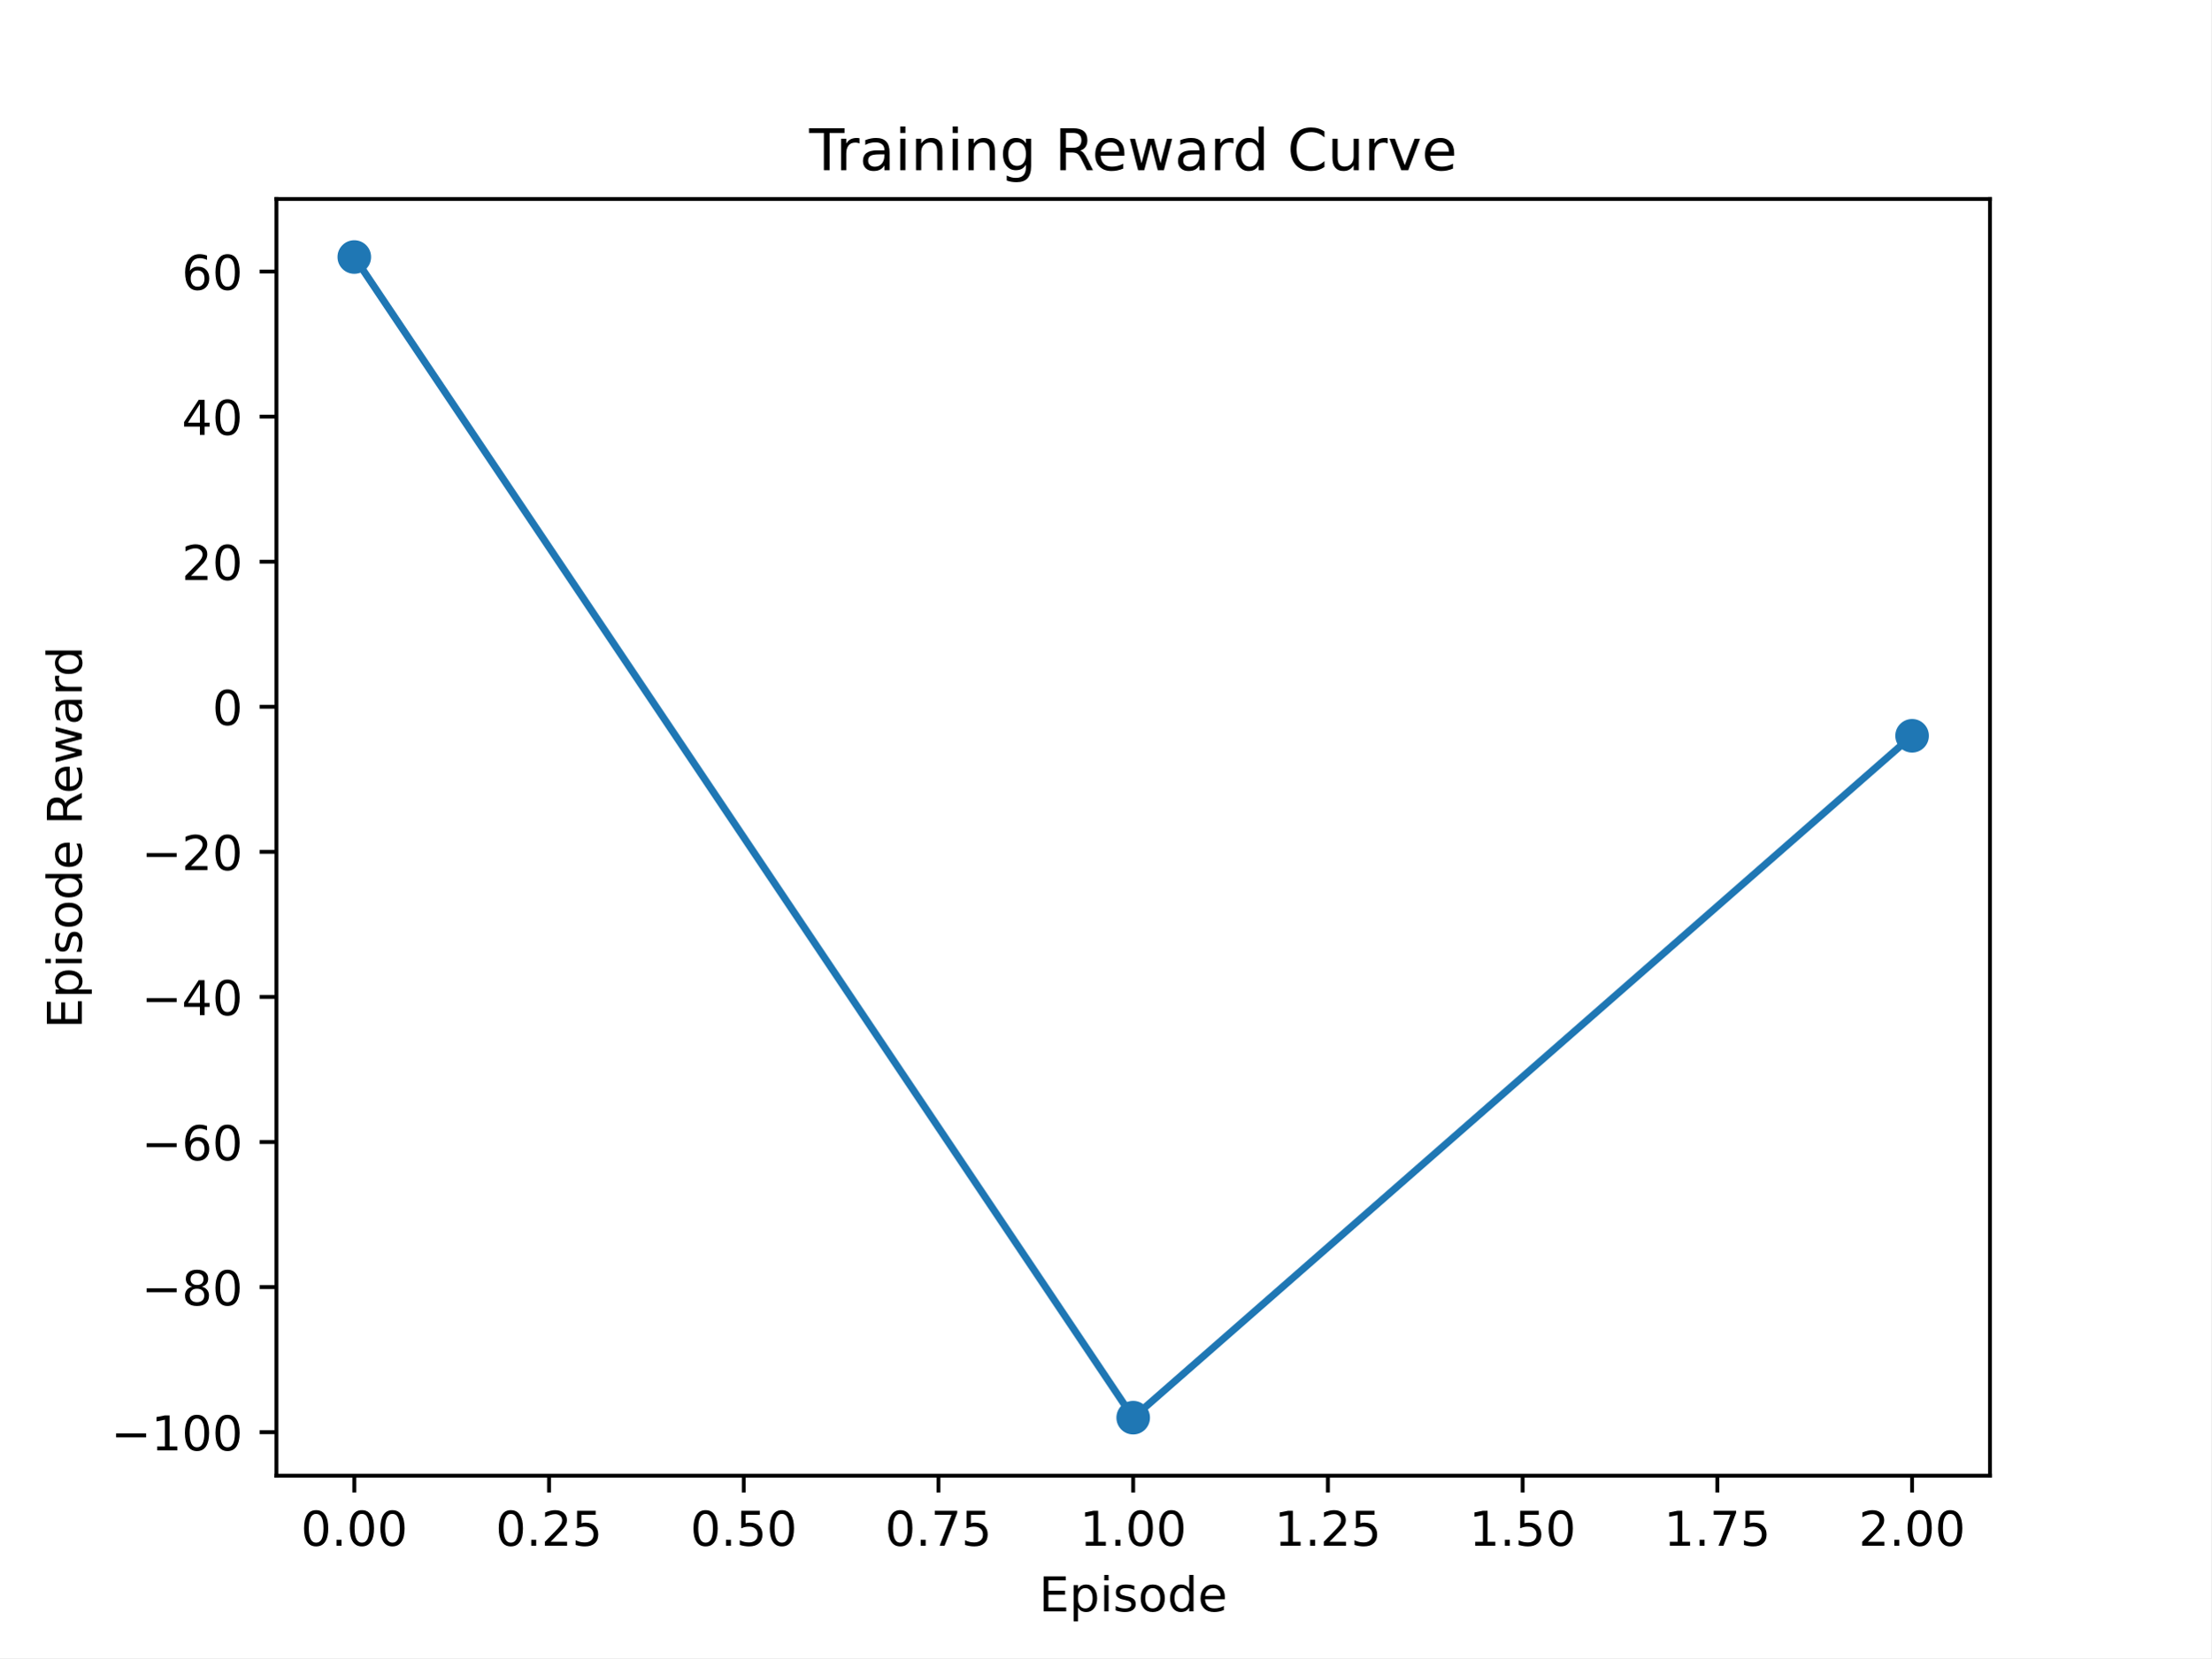
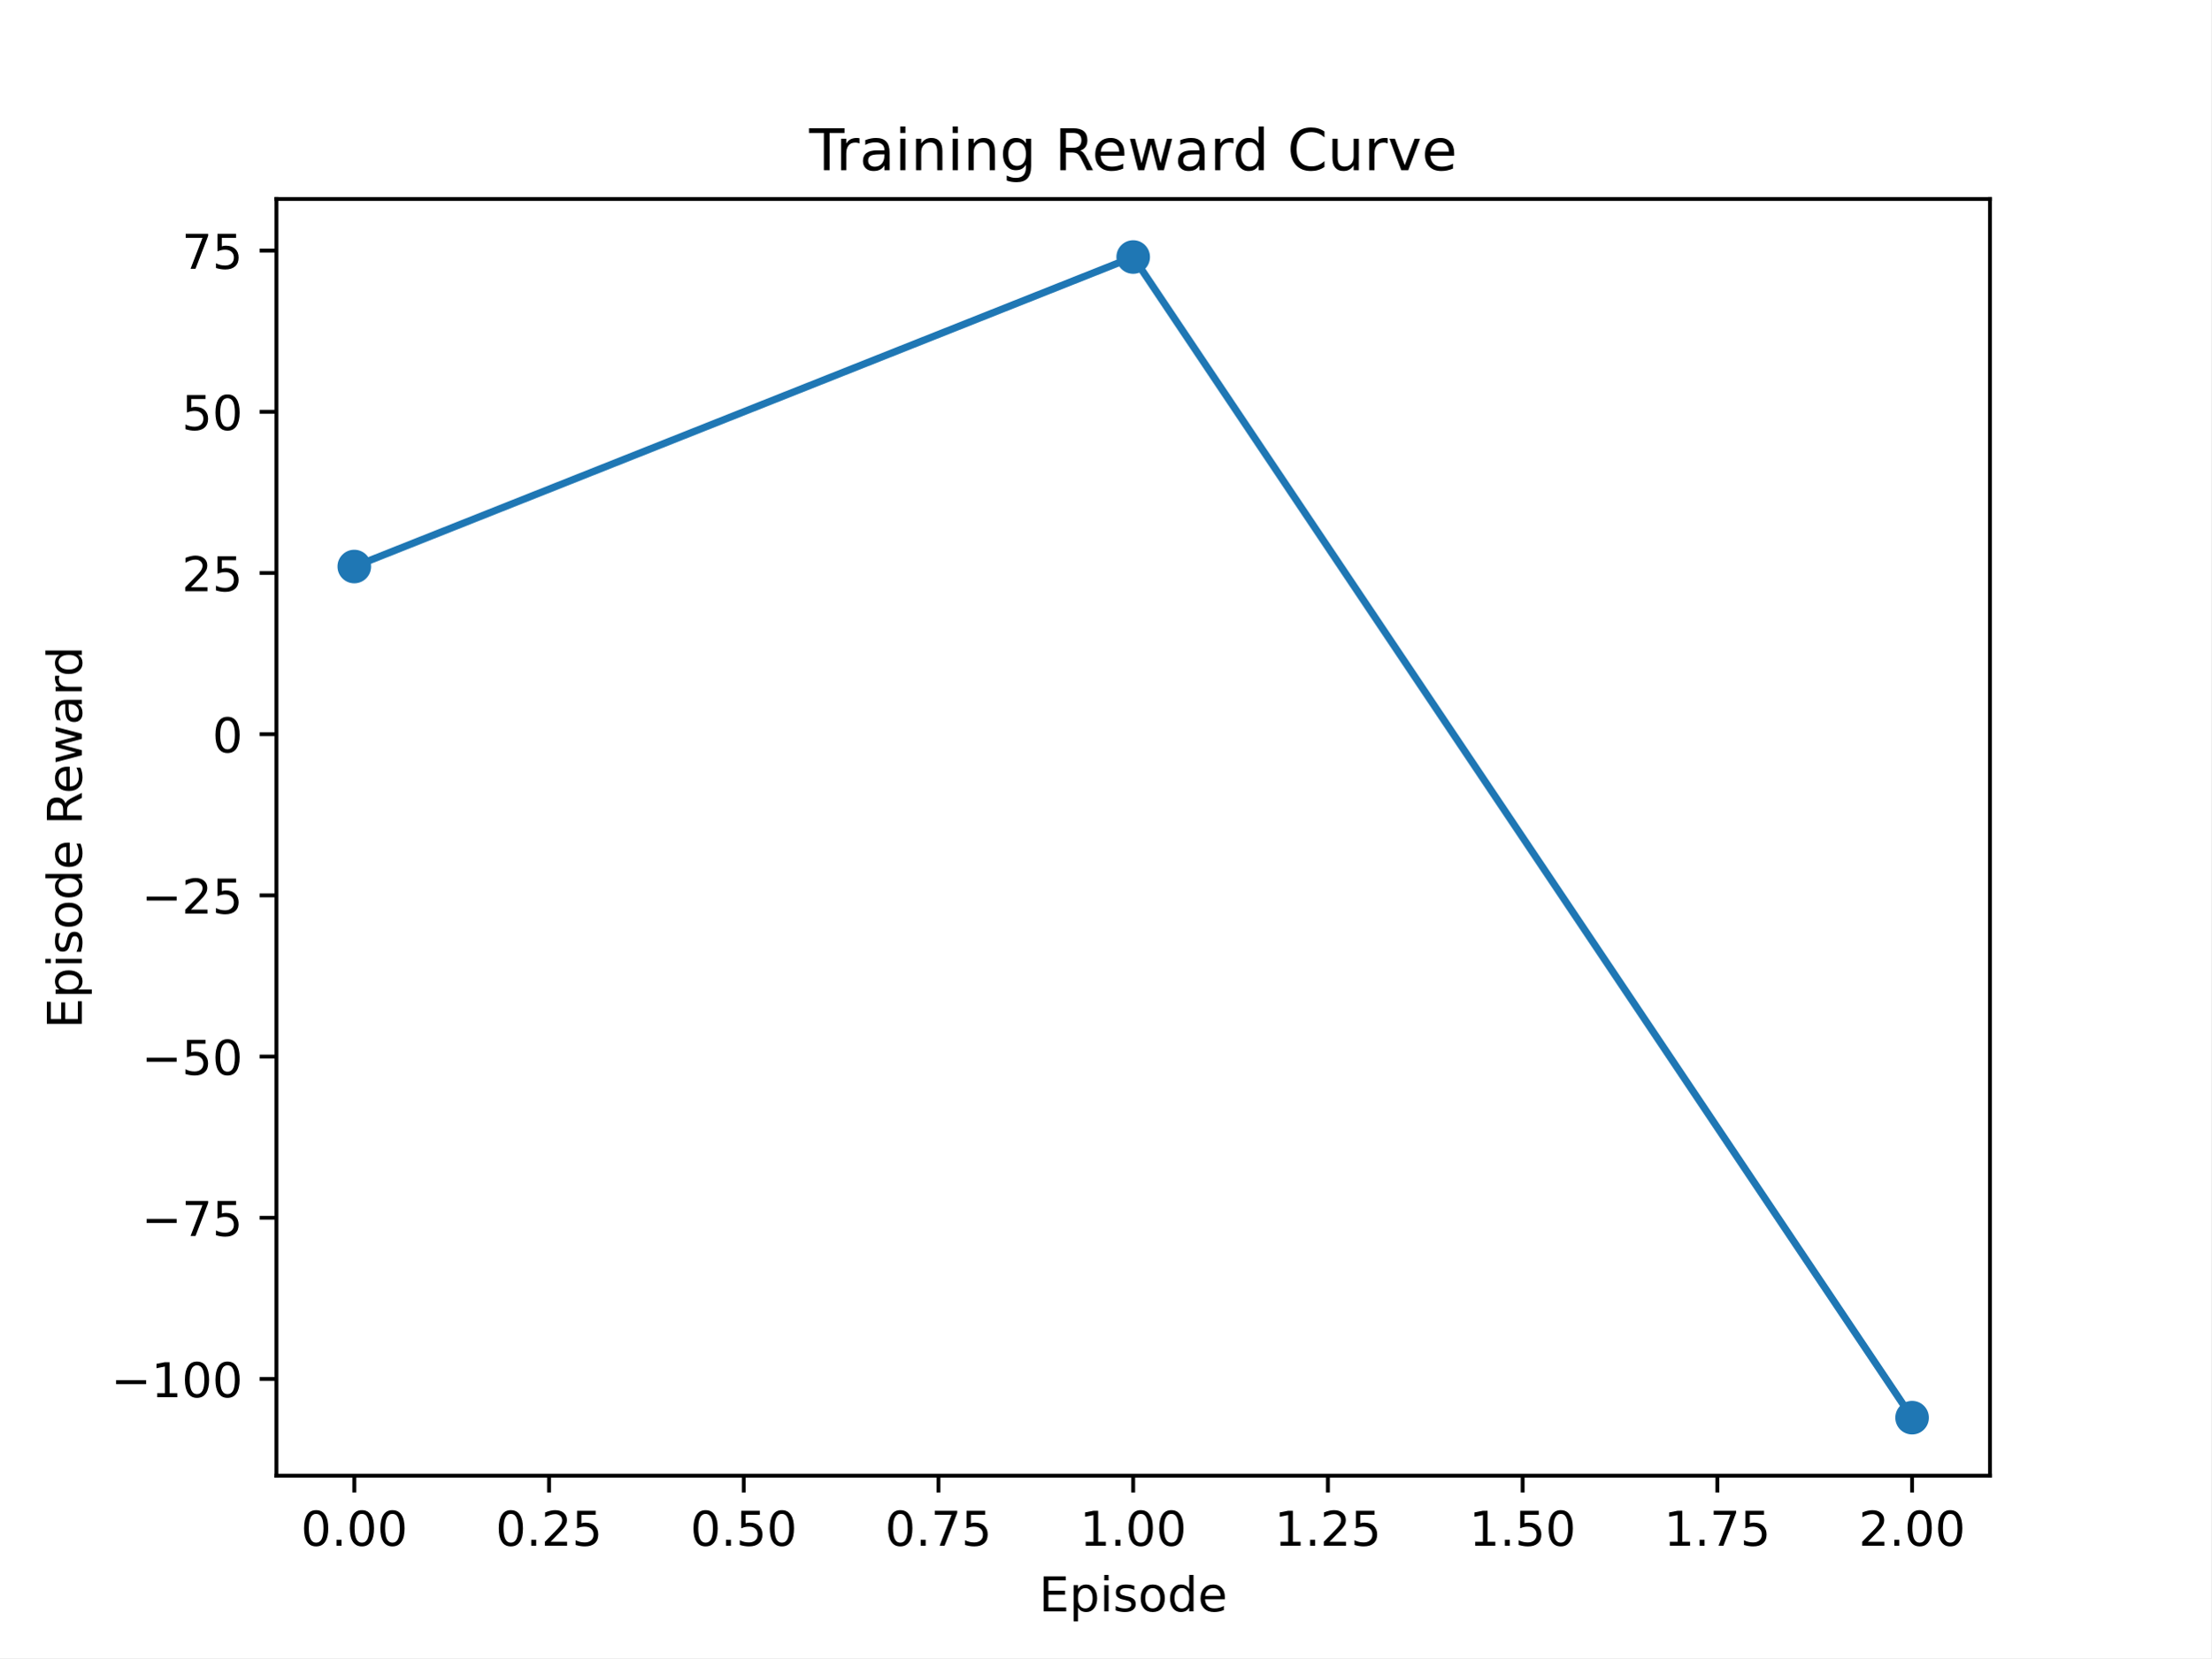
<svg xmlns="http://www.w3.org/2000/svg" xmlns:xlink="http://www.w3.org/1999/xlink" width="460.8pt" height="345.6pt" viewBox="0 0 460.8 345.6" version="1.1">
  <defs>
    <style type="text/css">*{stroke-linejoin: round; stroke-linecap: butt}</style>
  </defs>
  <g id="figure_1">
    <g id="patch_1">
      <path d="M 0 345.6  L 460.8 345.6  L 460.8 0  L 0 0  z " style="fill: #ffffff" />
    </g>
    <g id="axes_1">
      <g id="patch_2">
        <path d="M 57.6 307.584  L 414.72 307.584  L 414.72 41.472  L 57.6 41.472  z " style="fill: #ffffff" />
      </g>
      <g id="matplotlib.axis_1">
        <g id="xtick_1">
          <g id="line2d_1">
            <defs>
-               <path id="m29e9c8270c" d="M 0 0  L 0 3.5  " style="stroke: #000000; stroke-width: 0.8" />
+               <path id="m9be0e42aab" d="M 0 0  L 0 3.5  " style="stroke: #000000; stroke-width: 0.8" />
            </defs>
            <g>
-               <use xlink:href="#m29e9c8270c" x="73.833" y="307.584" style="stroke: #000000; stroke-width: 0.8" />
+               <use xlink:href="#m9be0e42aab" x="73.833" y="307.584" style="stroke: #000000; stroke-width: 0.8" />
            </g>
          </g>
          <g id="text_1">
            <g transform="translate(62.69991 322.1824) scale(0.1 -0.1)">
              <defs>
                <path id="DejaVuSans-30" d="M 2034 4250  Q 1547 4250 1301 3770  Q 1056 3291 1056 2328  Q 1056 1369 1301 889  Q 1547 409 2034 409  Q 2525 409 2770 889  Q 3016 1369 3016 2328  Q 3016 3291 2770 3770  Q 2525 4250 2034 4250  z M 2034 4750  Q 2819 4750 3233 4129  Q 3647 3509 3647 2328  Q 3647 1150 3233 529  Q 2819 -91 2034 -91  Q 1250 -91 836 529  Q 422 1150 422 2328  Q 422 3509 836 4129  Q 1250 4750 2034 4750  z " transform="scale(0.015625)" />
                <path id="DejaVuSans-2e" d="M 684 794  L 1344 794  L 1344 0  L 684 0  L 684 794  z " transform="scale(0.015625)" />
              </defs>
              <use xlink:href="#DejaVuSans-30" />
              <use xlink:href="#DejaVuSans-2e" x="63.623" />
              <use xlink:href="#DejaVuSans-30" x="95.41" />
              <use xlink:href="#DejaVuSans-30" x="159.033" />
            </g>
          </g>
        </g>
        <g id="xtick_2">
          <g id="line2d_2">
            <g>
-               <use xlink:href="#m29e9c8270c" x="114.415" y="307.584" style="stroke: #000000; stroke-width: 0.8" />
+               <use xlink:href="#m9be0e42aab" x="114.415" y="307.584" style="stroke: #000000; stroke-width: 0.8" />
            </g>
          </g>
          <g id="text_2">
            <g transform="translate(103.2817 322.1824) scale(0.1 -0.1)">
              <defs>
                <path id="DejaVuSans-32" d="M 1228 531  L 3431 531  L 3431 0  L 469 0  L 469 531  Q 828 903 1448 1529  Q 2069 2156 2228 2338  Q 2531 2678 2651 2914  Q 2772 3150 2772 3378  Q 2772 3750 2511 3984  Q 2250 4219 1831 4219  Q 1534 4219 1204 4116  Q 875 4013 500 3803  L 500 4441  Q 881 4594 1212 4672  Q 1544 4750 1819 4750  Q 2544 4750 2975 4387  Q 3406 4025 3406 3419  Q 3406 3131 3298 2873  Q 3191 2616 2906 2266  Q 2828 2175 2409 1742  Q 1991 1309 1228 531  z " transform="scale(0.015625)" />
                <path id="DejaVuSans-35" d="M 691 4666  L 3169 4666  L 3169 4134  L 1269 4134  L 1269 2991  Q 1406 3038 1543 3061  Q 1681 3084 1819 3084  Q 2600 3084 3056 2656  Q 3513 2228 3513 1497  Q 3513 744 3044 326  Q 2575 -91 1722 -91  Q 1428 -91 1123 -41  Q 819 9 494 109  L 494 744  Q 775 591 1075 516  Q 1375 441 1709 441  Q 2250 441 2565 725  Q 2881 1009 2881 1497  Q 2881 1984 2565 2268  Q 2250 2553 1709 2553  Q 1456 2553 1204 2497  Q 953 2441 691 2322  L 691 4666  z " transform="scale(0.015625)" />
              </defs>
              <use xlink:href="#DejaVuSans-30" />
              <use xlink:href="#DejaVuSans-2e" x="63.623" />
              <use xlink:href="#DejaVuSans-32" x="95.41" />
              <use xlink:href="#DejaVuSans-35" x="159.033" />
            </g>
          </g>
        </g>
        <g id="xtick_3">
          <g id="line2d_3">
            <g>
-               <use xlink:href="#m29e9c8270c" x="154.996" y="307.584" style="stroke: #000000; stroke-width: 0.8" />
+               <use xlink:href="#m9be0e42aab" x="154.996" y="307.584" style="stroke: #000000; stroke-width: 0.8" />
            </g>
          </g>
          <g id="text_3">
            <g transform="translate(143.8636 322.1824) scale(0.1 -0.1)">
              <use xlink:href="#DejaVuSans-30" />
              <use xlink:href="#DejaVuSans-2e" x="63.623" />
              <use xlink:href="#DejaVuSans-35" x="95.41" />
              <use xlink:href="#DejaVuSans-30" x="159.033" />
            </g>
          </g>
        </g>
        <g id="xtick_4">
          <g id="line2d_4">
            <g>
-               <use xlink:href="#m29e9c8270c" x="195.578" y="307.584" style="stroke: #000000; stroke-width: 0.8" />
+               <use xlink:href="#m9be0e42aab" x="195.578" y="307.584" style="stroke: #000000; stroke-width: 0.8" />
            </g>
          </g>
          <g id="text_4">
            <g transform="translate(184.4454 322.1824) scale(0.1 -0.1)">
              <defs>
                <path id="DejaVuSans-37" d="M 525 4666  L 3525 4666  L 3525 4397  L 1831 0  L 1172 0  L 2766 4134  L 525 4134  L 525 4666  z " transform="scale(0.015625)" />
              </defs>
              <use xlink:href="#DejaVuSans-30" />
              <use xlink:href="#DejaVuSans-2e" x="63.623" />
              <use xlink:href="#DejaVuSans-37" x="95.41" />
              <use xlink:href="#DejaVuSans-35" x="159.033" />
            </g>
          </g>
        </g>
        <g id="xtick_5">
          <g id="line2d_5">
            <g>
-               <use xlink:href="#m29e9c8270c" x="236.16" y="307.584" style="stroke: #000000; stroke-width: 0.8" />
+               <use xlink:href="#m9be0e42aab" x="236.16" y="307.584" style="stroke: #000000; stroke-width: 0.8" />
            </g>
          </g>
          <g id="text_5">
            <g transform="translate(225.0272 322.1824) scale(0.1 -0.1)">
              <defs>
                <path id="DejaVuSans-31" d="M 794 531  L 1825 531  L 1825 4091  L 703 3866  L 703 4441  L 1819 4666  L 2450 4666  L 2450 531  L 3481 531  L 3481 0  L 794 0  L 794 531  z " transform="scale(0.015625)" />
              </defs>
              <use xlink:href="#DejaVuSans-31" />
              <use xlink:href="#DejaVuSans-2e" x="63.623" />
              <use xlink:href="#DejaVuSans-30" x="95.41" />
              <use xlink:href="#DejaVuSans-30" x="159.033" />
            </g>
          </g>
        </g>
        <g id="xtick_6">
          <g id="line2d_6">
            <g>
-               <use xlink:href="#m29e9c8270c" x="276.742" y="307.584" style="stroke: #000000; stroke-width: 0.8" />
+               <use xlink:href="#m9be0e42aab" x="276.742" y="307.584" style="stroke: #000000; stroke-width: 0.8" />
            </g>
          </g>
          <g id="text_6">
            <g transform="translate(265.609 322.1824) scale(0.1 -0.1)">
              <use xlink:href="#DejaVuSans-31" />
              <use xlink:href="#DejaVuSans-2e" x="63.623" />
              <use xlink:href="#DejaVuSans-32" x="95.41" />
              <use xlink:href="#DejaVuSans-35" x="159.033" />
            </g>
          </g>
        </g>
        <g id="xtick_7">
          <g id="line2d_7">
            <g>
-               <use xlink:href="#m29e9c8270c" x="317.324" y="307.584" style="stroke: #000000; stroke-width: 0.8" />
+               <use xlink:href="#m9be0e42aab" x="317.324" y="307.584" style="stroke: #000000; stroke-width: 0.8" />
            </g>
          </g>
          <g id="text_7">
            <g transform="translate(306.1908 322.1824) scale(0.1 -0.1)">
              <use xlink:href="#DejaVuSans-31" />
              <use xlink:href="#DejaVuSans-2e" x="63.623" />
              <use xlink:href="#DejaVuSans-35" x="95.41" />
              <use xlink:href="#DejaVuSans-30" x="159.033" />
            </g>
          </g>
        </g>
        <g id="xtick_8">
          <g id="line2d_8">
            <g>
-               <use xlink:href="#m29e9c8270c" x="357.905" y="307.584" style="stroke: #000000; stroke-width: 0.8" />
+               <use xlink:href="#m9be0e42aab" x="357.905" y="307.584" style="stroke: #000000; stroke-width: 0.8" />
            </g>
          </g>
          <g id="text_8">
            <g transform="translate(346.7726 322.1824) scale(0.1 -0.1)">
              <use xlink:href="#DejaVuSans-31" />
              <use xlink:href="#DejaVuSans-2e" x="63.623" />
              <use xlink:href="#DejaVuSans-37" x="95.41" />
              <use xlink:href="#DejaVuSans-35" x="159.033" />
            </g>
          </g>
        </g>
        <g id="xtick_9">
          <g id="line2d_9">
            <g>
-               <use xlink:href="#m29e9c8270c" x="398.487" y="307.584" style="stroke: #000000; stroke-width: 0.8" />
+               <use xlink:href="#m9be0e42aab" x="398.487" y="307.584" style="stroke: #000000; stroke-width: 0.8" />
            </g>
          </g>
          <g id="text_9">
            <g transform="translate(387.3545 322.1824) scale(0.1 -0.1)">
              <use xlink:href="#DejaVuSans-32" />
              <use xlink:href="#DejaVuSans-2e" x="63.623" />
              <use xlink:href="#DejaVuSans-30" x="95.41" />
              <use xlink:href="#DejaVuSans-30" x="159.033" />
            </g>
          </g>
        </g>
        <g id="text_10">
          <g transform="translate(216.5225 335.8606) scale(0.1 -0.1)">
            <defs>
              <path id="DejaVuSans-45" d="M 628 4666  L 3578 4666  L 3578 4134  L 1259 4134  L 1259 2753  L 3481 2753  L 3481 2222  L 1259 2222  L 1259 531  L 3634 531  L 3634 0  L 628 0  L 628 4666  z " transform="scale(0.015625)" />
              <path id="DejaVuSans-70" d="M 1159 525  L 1159 -1331  L 581 -1331  L 581 3500  L 1159 3500  L 1159 2969  Q 1341 3281 1617 3432  Q 1894 3584 2278 3584  Q 2916 3584 3314 3078  Q 3713 2572 3713 1747  Q 3713 922 3314 415  Q 2916 -91 2278 -91  Q 1894 -91 1617 61  Q 1341 213 1159 525  z M 3116 1747  Q 3116 2381 2855 2742  Q 2594 3103 2138 3103  Q 1681 3103 1420 2742  Q 1159 2381 1159 1747  Q 1159 1113 1420 752  Q 1681 391 2138 391  Q 2594 391 2855 752  Q 3116 1113 3116 1747  z " transform="scale(0.015625)" />
              <path id="DejaVuSans-69" d="M 603 3500  L 1178 3500  L 1178 0  L 603 0  L 603 3500  z M 603 4863  L 1178 4863  L 1178 4134  L 603 4134  L 603 4863  z " transform="scale(0.015625)" />
              <path id="DejaVuSans-73" d="M 2834 3397  L 2834 2853  Q 2591 2978 2328 3040  Q 2066 3103 1784 3103  Q 1356 3103 1142 2972  Q 928 2841 928 2578  Q 928 2378 1081 2264  Q 1234 2150 1697 2047  L 1894 2003  Q 2506 1872 2764 1633  Q 3022 1394 3022 966  Q 3022 478 2636 193  Q 2250 -91 1575 -91  Q 1294 -91 989 -36  Q 684 19 347 128  L 347 722  Q 666 556 975 473  Q 1284 391 1588 391  Q 1994 391 2212 530  Q 2431 669 2431 922  Q 2431 1156 2273 1281  Q 2116 1406 1581 1522  L 1381 1569  Q 847 1681 609 1914  Q 372 2147 372 2553  Q 372 3047 722 3315  Q 1072 3584 1716 3584  Q 2034 3584 2315 3537  Q 2597 3491 2834 3397  z " transform="scale(0.015625)" />
              <path id="DejaVuSans-6f" d="M 1959 3097  Q 1497 3097 1228 2736  Q 959 2375 959 1747  Q 959 1119 1226 758  Q 1494 397 1959 397  Q 2419 397 2687 759  Q 2956 1122 2956 1747  Q 2956 2369 2687 2733  Q 2419 3097 1959 3097  z M 1959 3584  Q 2709 3584 3137 3096  Q 3566 2609 3566 1747  Q 3566 888 3137 398  Q 2709 -91 1959 -91  Q 1206 -91 779 398  Q 353 888 353 1747  Q 353 2609 779 3096  Q 1206 3584 1959 3584  z " transform="scale(0.015625)" />
              <path id="DejaVuSans-64" d="M 2906 2969  L 2906 4863  L 3481 4863  L 3481 0  L 2906 0  L 2906 525  Q 2725 213 2448 61  Q 2172 -91 1784 -91  Q 1150 -91 751 415  Q 353 922 353 1747  Q 353 2572 751 3078  Q 1150 3584 1784 3584  Q 2172 3584 2448 3432  Q 2725 3281 2906 2969  z M 947 1747  Q 947 1113 1208 752  Q 1469 391 1925 391  Q 2381 391 2643 752  Q 2906 1113 2906 1747  Q 2906 2381 2643 2742  Q 2381 3103 1925 3103  Q 1469 3103 1208 2742  Q 947 2381 947 1747  z " transform="scale(0.015625)" />
              <path id="DejaVuSans-65" d="M 3597 1894  L 3597 1613  L 953 1613  Q 991 1019 1311 708  Q 1631 397 2203 397  Q 2534 397 2845 478  Q 3156 559 3463 722  L 3463 178  Q 3153 47 2828 -22  Q 2503 -91 2169 -91  Q 1331 -91 842 396  Q 353 884 353 1716  Q 353 2575 817 3079  Q 1281 3584 2069 3584  Q 2775 3584 3186 3129  Q 3597 2675 3597 1894  z M 3022 2063  Q 3016 2534 2758 2815  Q 2500 3097 2075 3097  Q 1594 3097 1305 2825  Q 1016 2553 972 2059  L 3022 2063  z " transform="scale(0.015625)" />
            </defs>
            <use xlink:href="#DejaVuSans-45" />
            <use xlink:href="#DejaVuSans-70" x="63.184" />
            <use xlink:href="#DejaVuSans-69" x="126.66" />
            <use xlink:href="#DejaVuSans-73" x="154.443" />
            <use xlink:href="#DejaVuSans-6f" x="206.543" />
            <use xlink:href="#DejaVuSans-64" x="267.725" />
            <use xlink:href="#DejaVuSans-65" x="331.201" />
          </g>
        </g>
      </g>
      <g id="matplotlib.axis_2">
        <g id="ytick_1">
          <g id="line2d_10">
            <defs>
-               <path id="m6fd6fafcf6" d="M 0 0  L -3.5 0  " style="stroke: #000000; stroke-width: 0.8" />
+               <path id="m766cb9a46d" d="M 0 0  L -3.5 0  " style="stroke: #000000; stroke-width: 0.8" />
            </defs>
            <g>
-               <use xlink:href="#m6fd6fafcf6" x="57.6" y="298.512" style="stroke: #000000; stroke-width: 0.8" />
+               <use xlink:href="#m766cb9a46d" x="57.6" y="287.424" style="stroke: #000000; stroke-width: 0.8" />
            </g>
          </g>
          <g id="text_11">
-             <g transform="translate(23.13281 302.3112) scale(0.1 -0.1)">
+             <g transform="translate(23.13281 291.2232) scale(0.1 -0.1)">
              <defs>
                <path id="DejaVuSans-2212" d="M 678 2272  L 4684 2272  L 4684 1741  L 678 1741  L 678 2272  z " transform="scale(0.015625)" />
              </defs>
              <use xlink:href="#DejaVuSans-2212" />
              <use xlink:href="#DejaVuSans-31" x="83.789" />
              <use xlink:href="#DejaVuSans-30" x="147.412" />
              <use xlink:href="#DejaVuSans-30" x="211.035" />
            </g>
          </g>
        </g>
        <g id="ytick_2">
          <g id="line2d_11">
            <g>
-               <use xlink:href="#m6fd6fafcf6" x="57.6" y="268.272" style="stroke: #000000; stroke-width: 0.8" />
+               <use xlink:href="#m766cb9a46d" x="57.6" y="253.824" style="stroke: #000000; stroke-width: 0.8" />
            </g>
          </g>
          <g id="text_12">
-             <g transform="translate(29.49531 272.0712) scale(0.1 -0.1)">
-               <defs>
-                 <path id="DejaVuSans-38" d="M 2034 2216  Q 1584 2216 1326 1975  Q 1069 1734 1069 1313  Q 1069 891 1326 650  Q 1584 409 2034 409  Q 2484 409 2743 651  Q 3003 894 3003 1313  Q 3003 1734 2745 1975  Q 2488 2216 2034 2216  z M 1403 2484  Q 997 2584 770 2862  Q 544 3141 544 3541  Q 544 4100 942 4425  Q 1341 4750 2034 4750  Q 2731 4750 3128 4425  Q 3525 4100 3525 3541  Q 3525 3141 3298 2862  Q 3072 2584 2669 2484  Q 3125 2378 3379 2068  Q 3634 1759 3634 1313  Q 3634 634 3220 271  Q 2806 -91 2034 -91  Q 1263 -91 848 271  Q 434 634 434 1313  Q 434 1759 690 2068  Q 947 2378 1403 2484  z M 1172 3481  Q 1172 3119 1398 2916  Q 1625 2713 2034 2713  Q 2441 2713 2670 2916  Q 2900 3119 2900 3481  Q 2900 3844 2670 4047  Q 2441 4250 2034 4250  Q 1625 4250 1398 4047  Q 1172 3844 1172 3481  z " transform="scale(0.015625)" />
-               </defs>
+             <g transform="translate(29.49531 257.6232) scale(0.1 -0.1)">
              <use xlink:href="#DejaVuSans-2212" />
-               <use xlink:href="#DejaVuSans-38" x="83.789" />
-               <use xlink:href="#DejaVuSans-30" x="147.412" />
+               <use xlink:href="#DejaVuSans-37" x="83.789" />
+               <use xlink:href="#DejaVuSans-35" x="147.412" />
            </g>
          </g>
        </g>
        <g id="ytick_3">
          <g id="line2d_12">
            <g>
-               <use xlink:href="#m6fd6fafcf6" x="57.6" y="238.032" style="stroke: #000000; stroke-width: 0.8" />
+               <use xlink:href="#m766cb9a46d" x="57.6" y="220.224" style="stroke: #000000; stroke-width: 0.8" />
            </g>
          </g>
          <g id="text_13">
-             <g transform="translate(29.49531 241.8312) scale(0.1 -0.1)">
-               <defs>
-                 <path id="DejaVuSans-36" d="M 2113 2584  Q 1688 2584 1439 2293  Q 1191 2003 1191 1497  Q 1191 994 1439 701  Q 1688 409 2113 409  Q 2538 409 2786 701  Q 3034 994 3034 1497  Q 3034 2003 2786 2293  Q 2538 2584 2113 2584  z M 3366 4563  L 3366 3988  Q 3128 4100 2886 4159  Q 2644 4219 2406 4219  Q 1781 4219 1451 3797  Q 1122 3375 1075 2522  Q 1259 2794 1537 2939  Q 1816 3084 2150 3084  Q 2853 3084 3261 2657  Q 3669 2231 3669 1497  Q 3669 778 3244 343  Q 2819 -91 2113 -91  Q 1303 -91 875 529  Q 447 1150 447 2328  Q 447 3434 972 4092  Q 1497 4750 2381 4750  Q 2619 4750 2861 4703  Q 3103 4656 3366 4563  z " transform="scale(0.015625)" />
-               </defs>
+             <g transform="translate(29.49531 224.0232) scale(0.1 -0.1)">
              <use xlink:href="#DejaVuSans-2212" />
-               <use xlink:href="#DejaVuSans-36" x="83.789" />
+               <use xlink:href="#DejaVuSans-35" x="83.789" />
              <use xlink:href="#DejaVuSans-30" x="147.412" />
            </g>
          </g>
        </g>
        <g id="ytick_4">
          <g id="line2d_13">
            <g>
-               <use xlink:href="#m6fd6fafcf6" x="57.6" y="207.792" style="stroke: #000000; stroke-width: 0.8" />
+               <use xlink:href="#m766cb9a46d" x="57.6" y="186.624" style="stroke: #000000; stroke-width: 0.8" />
            </g>
          </g>
          <g id="text_14">
-             <g transform="translate(29.49531 211.5912) scale(0.1 -0.1)">
-               <defs>
-                 <path id="DejaVuSans-34" d="M 2419 4116  L 825 1625  L 2419 1625  L 2419 4116  z M 2253 4666  L 3047 4666  L 3047 1625  L 3713 1625  L 3713 1100  L 3047 1100  L 3047 0  L 2419 0  L 2419 1100  L 313 1100  L 313 1709  L 2253 4666  z " transform="scale(0.015625)" />
-               </defs>
+             <g transform="translate(29.49531 190.4232) scale(0.1 -0.1)">
              <use xlink:href="#DejaVuSans-2212" />
-               <use xlink:href="#DejaVuSans-34" x="83.789" />
-               <use xlink:href="#DejaVuSans-30" x="147.412" />
+               <use xlink:href="#DejaVuSans-32" x="83.789" />
+               <use xlink:href="#DejaVuSans-35" x="147.412" />
            </g>
          </g>
        </g>
        <g id="ytick_5">
          <g id="line2d_14">
            <g>
-               <use xlink:href="#m6fd6fafcf6" x="57.6" y="177.552" style="stroke: #000000; stroke-width: 0.8" />
+               <use xlink:href="#m766cb9a46d" x="57.6" y="153.024" style="stroke: #000000; stroke-width: 0.8" />
            </g>
          </g>
          <g id="text_15">
-             <g transform="translate(29.49531 181.3512) scale(0.1 -0.1)">
-               <use xlink:href="#DejaVuSans-2212" />
-               <use xlink:href="#DejaVuSans-32" x="83.789" />
-               <use xlink:href="#DejaVuSans-30" x="147.412" />
+             <g transform="translate(44.2375 156.8232) scale(0.1 -0.1)">
+               <use xlink:href="#DejaVuSans-30" />
            </g>
          </g>
        </g>
        <g id="ytick_6">
          <g id="line2d_15">
            <g>
-               <use xlink:href="#m6fd6fafcf6" x="57.6" y="147.312" style="stroke: #000000; stroke-width: 0.8" />
+               <use xlink:href="#m766cb9a46d" x="57.6" y="119.424" style="stroke: #000000; stroke-width: 0.8" />
            </g>
          </g>
          <g id="text_16">
-             <g transform="translate(44.2375 151.1112) scale(0.1 -0.1)">
-               <use xlink:href="#DejaVuSans-30" />
+             <g transform="translate(37.875 123.2232) scale(0.1 -0.1)">
+               <use xlink:href="#DejaVuSans-32" />
+               <use xlink:href="#DejaVuSans-35" x="63.623" />
            </g>
          </g>
        </g>
        <g id="ytick_7">
          <g id="line2d_16">
            <g>
-               <use xlink:href="#m6fd6fafcf6" x="57.6" y="117.072" style="stroke: #000000; stroke-width: 0.8" />
+               <use xlink:href="#m766cb9a46d" x="57.6" y="85.824" style="stroke: #000000; stroke-width: 0.8" />
            </g>
          </g>
          <g id="text_17">
-             <g transform="translate(37.875 120.8712) scale(0.1 -0.1)">
-               <use xlink:href="#DejaVuSans-32" />
+             <g transform="translate(37.875 89.62322) scale(0.1 -0.1)">
+               <use xlink:href="#DejaVuSans-35" />
              <use xlink:href="#DejaVuSans-30" x="63.623" />
            </g>
          </g>
        </g>
        <g id="ytick_8">
          <g id="line2d_17">
            <g>
-               <use xlink:href="#m6fd6fafcf6" x="57.6" y="86.832" style="stroke: #000000; stroke-width: 0.8" />
+               <use xlink:href="#m766cb9a46d" x="57.6" y="52.224" style="stroke: #000000; stroke-width: 0.8" />
            </g>
          </g>
          <g id="text_18">
-             <g transform="translate(37.875 90.63122) scale(0.1 -0.1)">
-               <use xlink:href="#DejaVuSans-34" />
-               <use xlink:href="#DejaVuSans-30" x="63.623" />
-             </g>
-           </g>
-         </g>
-         <g id="ytick_9">
-           <g id="line2d_18">
-             <g>
-               <use xlink:href="#m6fd6fafcf6" x="57.6" y="56.592" style="stroke: #000000; stroke-width: 0.8" />
-             </g>
-           </g>
-           <g id="text_19">
-             <g transform="translate(37.875 60.39122) scale(0.1 -0.1)">
-               <use xlink:href="#DejaVuSans-36" />
-               <use xlink:href="#DejaVuSans-30" x="63.623" />
-             </g>
-           </g>
-         </g>
-         <g id="text_20">
+             <g transform="translate(37.875 56.02322) scale(0.1 -0.1)">
+               <use xlink:href="#DejaVuSans-37" />
+               <use xlink:href="#DejaVuSans-35" x="63.623" />
+             </g>
+           </g>
+         </g>
+         <g id="text_19">
          <g transform="translate(17.05313 214.3757) rotate(-90) scale(0.1 -0.1)">
            <defs>
              <path id="DejaVuSans-20" transform="scale(0.015625)" />
              <path id="DejaVuSans-52" d="M 2841 2188  Q 3044 2119 3236 1894  Q 3428 1669 3622 1275  L 4263 0  L 3584 0  L 2988 1197  Q 2756 1666 2539 1819  Q 2322 1972 1947 1972  L 1259 1972  L 1259 0  L 628 0  L 628 4666  L 2053 4666  Q 2853 4666 3247 4331  Q 3641 3997 3641 3322  Q 3641 2881 3436 2590  Q 3231 2300 2841 2188  z M 1259 4147  L 1259 2491  L 2053 2491  Q 2509 2491 2742 2702  Q 2975 2913 2975 3322  Q 2975 3731 2742 3939  Q 2509 4147 2053 4147  L 1259 4147  z " transform="scale(0.015625)" />
              <path id="DejaVuSans-77" d="M 269 3500  L 844 3500  L 1563 769  L 2278 3500  L 2956 3500  L 3675 769  L 4391 3500  L 4966 3500  L 4050 0  L 3372 0  L 2619 2869  L 1863 0  L 1184 0  L 269 3500  z " transform="scale(0.015625)" />
              <path id="DejaVuSans-61" d="M 2194 1759  Q 1497 1759 1228 1600  Q 959 1441 959 1056  Q 959 750 1161 570  Q 1363 391 1709 391  Q 2188 391 2477 730  Q 2766 1069 2766 1631  L 2766 1759  L 2194 1759  z M 3341 1997  L 3341 0  L 2766 0  L 2766 531  Q 2569 213 2275 61  Q 1981 -91 1556 -91  Q 1019 -91 701 211  Q 384 513 384 1019  Q 384 1609 779 1909  Q 1175 2209 1959 2209  L 2766 2209  L 2766 2266  Q 2766 2663 2505 2880  Q 2244 3097 1772 3097  Q 1472 3097 1187 3025  Q 903 2953 641 2809  L 641 3341  Q 956 3463 1253 3523  Q 1550 3584 1831 3584  Q 2591 3584 2966 3190  Q 3341 2797 3341 1997  z " transform="scale(0.015625)" />
              <path id="DejaVuSans-72" d="M 2631 2963  Q 2534 3019 2420 3045  Q 2306 3072 2169 3072  Q 1681 3072 1420 2755  Q 1159 2438 1159 1844  L 1159 0  L 581 0  L 581 3500  L 1159 3500  L 1159 2956  Q 1341 3275 1631 3429  Q 1922 3584 2338 3584  Q 2397 3584 2469 3576  Q 2541 3569 2628 3553  L 2631 2963  z " transform="scale(0.015625)" />
            </defs>
            <use xlink:href="#DejaVuSans-45" />
            <use xlink:href="#DejaVuSans-70" x="63.184" />
            <use xlink:href="#DejaVuSans-69" x="126.66" />
            <use xlink:href="#DejaVuSans-73" x="154.443" />
            <use xlink:href="#DejaVuSans-6f" x="206.543" />
            <use xlink:href="#DejaVuSans-64" x="267.725" />
            <use xlink:href="#DejaVuSans-65" x="331.201" />
            <use xlink:href="#DejaVuSans-20" x="392.725" />
            <use xlink:href="#DejaVuSans-52" x="424.512" />
            <use xlink:href="#DejaVuSans-65" x="489.494" />
            <use xlink:href="#DejaVuSans-77" x="551.018" />
            <use xlink:href="#DejaVuSans-61" x="632.805" />
            <use xlink:href="#DejaVuSans-72" x="694.084" />
            <use xlink:href="#DejaVuSans-64" x="733.447" />
          </g>
        </g>
      </g>
-       <g id="line2d_19">
-         <path d="M 73.833 53.568  L 236.16 295.488  L 398.487 153.36  " clip-path="url(#pa62344dc26)" style="fill: none; stroke: #1f77b4; stroke-width: 1.5; stroke-linecap: square" />
+       <g id="line2d_18">
+         <path d="M 73.833 118.08  L 236.16 53.568  L 398.487 295.488  " clip-path="url(#paabd7aae0d)" style="fill: none; stroke: #1f77b4; stroke-width: 1.5; stroke-linecap: square" />
        <defs>
-           <path id="ma1b44a0488" d="M 0 3  C 0.796 3 1.559 2.684 2.121 2.121  C 2.684 1.559 3 0.796 3 0  C 3 -0.796 2.684 -1.559 2.121 -2.121  C 1.559 -2.684 0.796 -3 0 -3  C -0.796 -3 -1.559 -2.684 -2.121 -2.121  C -2.684 -1.559 -3 -0.796 -3 0  C -3 0.796 -2.684 1.559 -2.121 2.121  C -1.559 2.684 -0.796 3 0 3  z " style="stroke: #1f77b4" />
+           <path id="me879e2b6d2" d="M 0 3  C 0.796 3 1.559 2.684 2.121 2.121  C 2.684 1.559 3 0.796 3 0  C 3 -0.796 2.684 -1.559 2.121 -2.121  C 1.559 -2.684 0.796 -3 0 -3  C -0.796 -3 -1.559 -2.684 -2.121 -2.121  C -2.684 -1.559 -3 -0.796 -3 0  C -3 0.796 -2.684 1.559 -2.121 2.121  C -1.559 2.684 -0.796 3 0 3  z " style="stroke: #1f77b4" />
        </defs>
-         <g clip-path="url(#pa62344dc26)">
-           <use xlink:href="#ma1b44a0488" x="73.833" y="53.568" style="fill: #1f77b4; stroke: #1f77b4" />
-           <use xlink:href="#ma1b44a0488" x="236.16" y="295.488" style="fill: #1f77b4; stroke: #1f77b4" />
-           <use xlink:href="#ma1b44a0488" x="398.487" y="153.36" style="fill: #1f77b4; stroke: #1f77b4" />
+         <g clip-path="url(#paabd7aae0d)">
+           <use xlink:href="#me879e2b6d2" x="73.833" y="118.08" style="fill: #1f77b4; stroke: #1f77b4" />
+           <use xlink:href="#me879e2b6d2" x="236.16" y="53.568" style="fill: #1f77b4; stroke: #1f77b4" />
+           <use xlink:href="#me879e2b6d2" x="398.487" y="295.488" style="fill: #1f77b4; stroke: #1f77b4" />
        </g>
      </g>
      <g id="patch_3">
        <path d="M 57.6 307.584  L 57.6 41.472  " style="fill: none; stroke: #000000; stroke-width: 0.8; stroke-linejoin: miter; stroke-linecap: square" />
      </g>
      <g id="patch_4">
        <path d="M 414.72 307.584  L 414.72 41.472  " style="fill: none; stroke: #000000; stroke-width: 0.8; stroke-linejoin: miter; stroke-linecap: square" />
      </g>
      <g id="patch_5">
        <path d="M 57.6 307.584  L 414.72 307.584  " style="fill: none; stroke: #000000; stroke-width: 0.8; stroke-linejoin: miter; stroke-linecap: square" />
      </g>
      <g id="patch_6">
        <path d="M 57.6 41.472  L 414.72 41.472  " style="fill: none; stroke: #000000; stroke-width: 0.8; stroke-linejoin: miter; stroke-linecap: square" />
      </g>
-       <g id="text_21">
+       <g id="text_20">
        <g transform="translate(168.6281 35.472) scale(0.12 -0.12)">
          <defs>
            <path id="DejaVuSans-54" d="M -19 4666  L 3928 4666  L 3928 4134  L 2272 4134  L 2272 0  L 1638 0  L 1638 4134  L -19 4134  L -19 4666  z " transform="scale(0.015625)" />
            <path id="DejaVuSans-6e" d="M 3513 2113  L 3513 0  L 2938 0  L 2938 2094  Q 2938 2591 2744 2837  Q 2550 3084 2163 3084  Q 1697 3084 1428 2787  Q 1159 2491 1159 1978  L 1159 0  L 581 0  L 581 3500  L 1159 3500  L 1159 2956  Q 1366 3272 1645 3428  Q 1925 3584 2291 3584  Q 2894 3584 3203 3211  Q 3513 2838 3513 2113  z " transform="scale(0.015625)" />
            <path id="DejaVuSans-67" d="M 2906 1791  Q 2906 2416 2648 2759  Q 2391 3103 1925 3103  Q 1463 3103 1205 2759  Q 947 2416 947 1791  Q 947 1169 1205 825  Q 1463 481 1925 481  Q 2391 481 2648 825  Q 2906 1169 2906 1791  z M 3481 434  Q 3481 -459 3084 -895  Q 2688 -1331 1869 -1331  Q 1566 -1331 1297 -1286  Q 1028 -1241 775 -1147  L 775 -588  Q 1028 -725 1275 -790  Q 1522 -856 1778 -856  Q 2344 -856 2625 -561  Q 2906 -266 2906 331  L 2906 616  Q 2728 306 2450 153  Q 2172 0 1784 0  Q 1141 0 747 490  Q 353 981 353 1791  Q 353 2603 747 3093  Q 1141 3584 1784 3584  Q 2172 3584 2450 3431  Q 2728 3278 2906 2969  L 2906 3500  L 3481 3500  L 3481 434  z " transform="scale(0.015625)" />
            <path id="DejaVuSans-43" d="M 4122 4306  L 4122 3641  Q 3803 3938 3442 4084  Q 3081 4231 2675 4231  Q 1875 4231 1450 3742  Q 1025 3253 1025 2328  Q 1025 1406 1450 917  Q 1875 428 2675 428  Q 3081 428 3442 575  Q 3803 722 4122 1019  L 4122 359  Q 3791 134 3420 21  Q 3050 -91 2638 -91  Q 1578 -91 968 557  Q 359 1206 359 2328  Q 359 3453 968 4101  Q 1578 4750 2638 4750  Q 3056 4750 3426 4639  Q 3797 4528 4122 4306  z " transform="scale(0.015625)" />
            <path id="DejaVuSans-75" d="M 544 1381  L 544 3500  L 1119 3500  L 1119 1403  Q 1119 906 1312 657  Q 1506 409 1894 409  Q 2359 409 2629 706  Q 2900 1003 2900 1516  L 2900 3500  L 3475 3500  L 3475 0  L 2900 0  L 2900 538  Q 2691 219 2414 64  Q 2138 -91 1772 -91  Q 1169 -91 856 284  Q 544 659 544 1381  z M 1991 3584  L 1991 3584  z " transform="scale(0.015625)" />
            <path id="DejaVuSans-76" d="M 191 3500  L 800 3500  L 1894 563  L 2988 3500  L 3597 3500  L 2284 0  L 1503 0  L 191 3500  z " transform="scale(0.015625)" />
          </defs>
          <use xlink:href="#DejaVuSans-54" />
          <use xlink:href="#DejaVuSans-72" x="46.334" />
          <use xlink:href="#DejaVuSans-61" x="87.447" />
          <use xlink:href="#DejaVuSans-69" x="148.727" />
          <use xlink:href="#DejaVuSans-6e" x="176.51" />
          <use xlink:href="#DejaVuSans-69" x="239.889" />
          <use xlink:href="#DejaVuSans-6e" x="267.672" />
          <use xlink:href="#DejaVuSans-67" x="331.051" />
          <use xlink:href="#DejaVuSans-20" x="394.527" />
          <use xlink:href="#DejaVuSans-52" x="426.314" />
          <use xlink:href="#DejaVuSans-65" x="491.297" />
          <use xlink:href="#DejaVuSans-77" x="552.82" />
          <use xlink:href="#DejaVuSans-61" x="634.607" />
          <use xlink:href="#DejaVuSans-72" x="695.887" />
          <use xlink:href="#DejaVuSans-64" x="735.25" />
          <use xlink:href="#DejaVuSans-20" x="798.727" />
          <use xlink:href="#DejaVuSans-43" x="830.514" />
          <use xlink:href="#DejaVuSans-75" x="900.338" />
          <use xlink:href="#DejaVuSans-72" x="963.717" />
          <use xlink:href="#DejaVuSans-76" x="1004.83" />
          <use xlink:href="#DejaVuSans-65" x="1064.01" />
        </g>
      </g>
    </g>
  </g>
  <defs>
-     <clipPath id="pa62344dc26">
+     <clipPath id="paabd7aae0d">
      <rect x="57.6" y="41.472" width="357.12" height="266.112" />
    </clipPath>
  </defs>
</svg>
